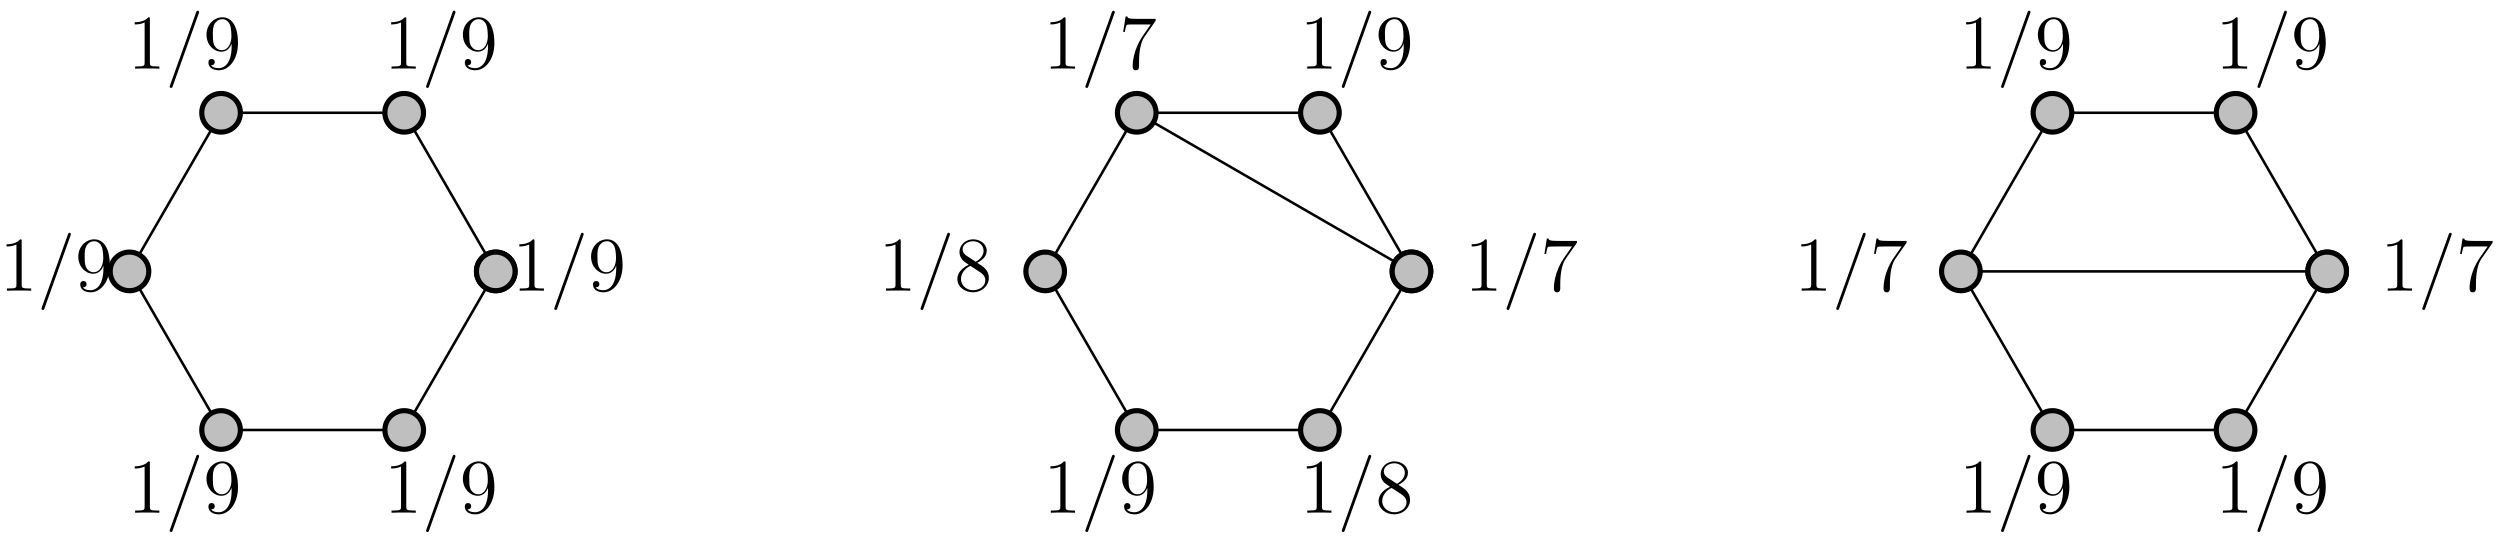
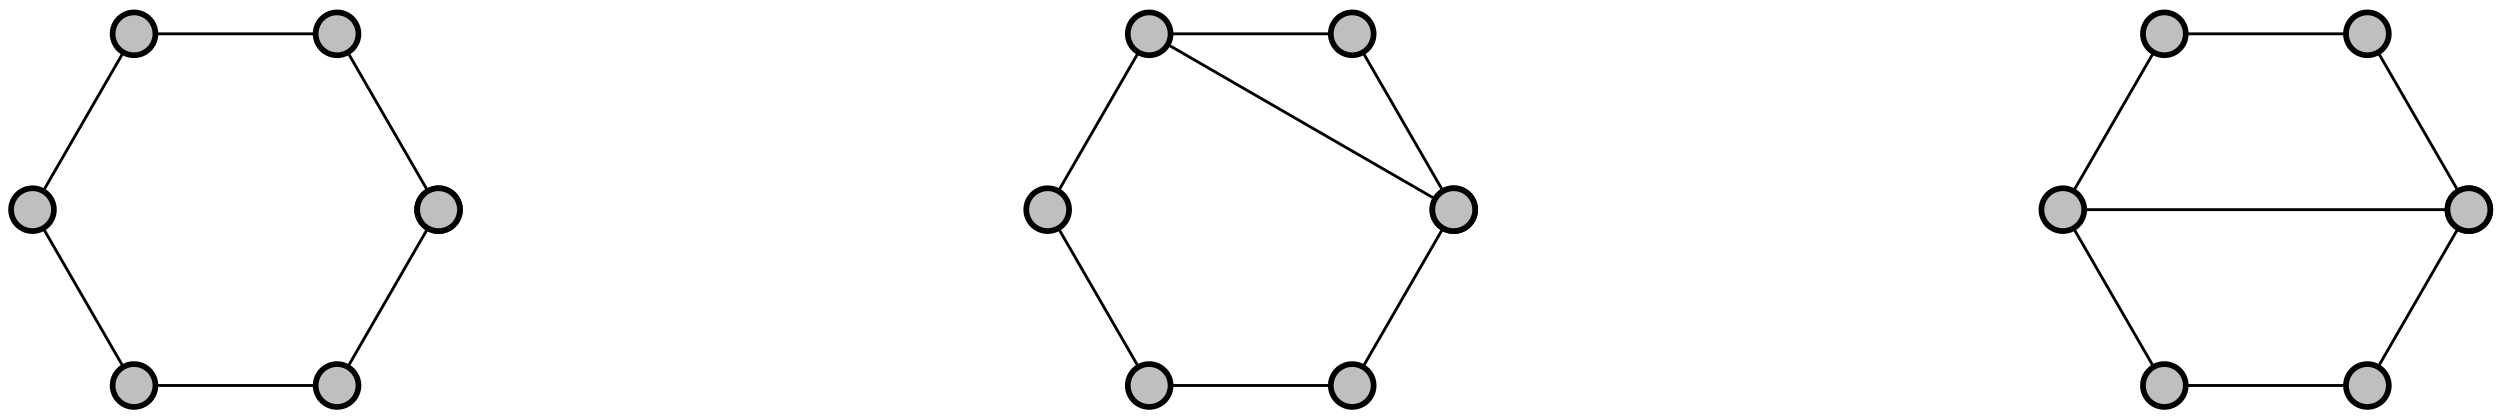
- <svg xmlns="http://www.w3.org/2000/svg" xmlns:xlink="http://www.w3.org/1999/xlink" width="386.96pt" height="83.071pt" viewBox="0 0 386.96 83.071" version="1.1">
+ <svg xmlns="http://www.w3.org/2000/svg" width="349.04" height="58.16" viewBox="0 0 349.04 58.16">
  <defs>
-     <g>
-       <symbol overflow="visible" id="glyph0-0">
-         <path style="stroke:none;" d="" />
-       </symbol>
-       <symbol overflow="visible" id="glyph0-1">
-         <path style="stroke:none;" d="M 4.906 0 L 4.906 -0.344 L 4.531 -0.344 C 3.484 -0.344 3.438 -0.484 3.438 -0.922 L 3.438 -7.656 C 3.438 -7.938 3.438 -7.953 3.203 -7.953 C 2.922 -7.625 2.312 -7.188 1.094 -7.188 L 1.094 -6.844 C 1.359 -6.844 1.953 -6.844 2.625 -7.141 L 2.625 -0.922 C 2.625 -0.484 2.578 -0.344 1.531 -0.344 L 1.156 -0.344 L 1.156 0 C 1.484 -0.031 2.641 -0.031 3.031 -0.031 C 3.438 -0.031 4.578 -0.031 4.906 0 Z M 4.906 0 " />
-       </symbol>
-       <symbol overflow="visible" id="glyph0-2">
-         <path style="stroke:none;" d="M 5.203 -8.734 C 5.203 -8.891 5.078 -8.969 4.984 -8.969 C 4.828 -8.969 4.797 -8.859 4.734 -8.703 L 0.703 2.562 C 0.641 2.719 0.641 2.766 0.641 2.766 C 0.641 2.891 0.734 2.984 0.875 2.984 C 1.031 2.984 1.062 2.875 1.109 2.734 L 5.141 -8.531 C 5.203 -8.688 5.203 -8.734 5.203 -8.734 Z M 5.203 -8.734 " />
-       </symbol>
-       <symbol overflow="visible" id="glyph0-3">
-         <path style="stroke:none;" d="M 5.359 -3.938 C 5.359 -7.141 4.016 -7.953 2.969 -7.953 C 1.656 -7.953 0.484 -6.844 0.484 -5.266 C 0.484 -3.688 1.609 -2.625 2.797 -2.625 C 3.688 -2.625 4.141 -3.266 4.375 -3.875 L 4.375 -3.484 C 4.375 -0.656 3.125 -0.078 2.406 -0.078 C 2.109 -0.078 1.484 -0.109 1.188 -0.531 L 1.25 -0.531 C 1.344 -0.5 1.766 -0.578 1.766 -1.016 C 1.766 -1.281 1.594 -1.5 1.281 -1.5 C 0.969 -1.5 0.781 -1.297 0.781 -0.984 C 0.781 -0.25 1.375 0.25 2.422 0.25 C 3.906 0.25 5.359 -1.344 5.359 -3.938 Z M 4.344 -5.016 C 4.344 -4 3.891 -2.859 2.844 -2.859 C 2.094 -2.859 1.766 -3.469 1.656 -3.688 C 1.469 -4.141 1.469 -4.719 1.469 -5.266 C 1.469 -5.922 1.469 -6.5 1.781 -7 C 2 -7.312 2.312 -7.656 2.969 -7.656 C 3.641 -7.656 4 -7.062 4.109 -6.797 C 4.344 -6.203 4.344 -5.188 4.344 -5.016 Z M 4.344 -5.016 " />
-       </symbol>
-       <symbol overflow="visible" id="glyph0-4">
-         <path style="stroke:none;" d="M 5.672 -7.422 L 5.672 -7.703 L 2.797 -7.703 C 1.344 -7.703 1.328 -7.859 1.281 -8.078 L 1.016 -8.078 L 0.641 -5.688 L 0.906 -5.688 C 0.938 -5.906 1.047 -6.641 1.203 -6.781 C 1.297 -6.844 2.203 -6.844 2.359 -6.844 L 4.906 -6.844 L 3.641 -5.031 C 3.312 -4.562 2.109 -2.609 2.109 -0.359 C 2.109 -0.234 2.109 0.25 2.594 0.25 C 3.094 0.25 3.094 -0.219 3.094 -0.375 L 3.094 -0.969 C 3.094 -2.75 3.375 -4.141 3.938 -4.938 Z M 5.672 -7.422 " />
-       </symbol>
-       <symbol overflow="visible" id="glyph0-5">
-         <path style="stroke:none;" d="M 5.359 -1.984 C 5.359 -3.203 4.5 -3.734 3.562 -4.312 C 4.156 -4.641 5.031 -5.188 5.031 -6.188 C 5.031 -7.234 4.031 -7.953 2.922 -7.953 C 1.75 -7.953 0.812 -7.078 0.812 -5.984 C 0.812 -5.578 0.938 -5.172 1.266 -4.766 C 1.406 -4.609 1.406 -4.609 2.25 -4.016 C 1.094 -3.484 0.484 -2.672 0.484 -1.812 C 0.484 -0.531 1.703 0.25 2.922 0.25 C 4.25 0.25 5.359 -0.734 5.359 -1.984 Z M 4.547 -6.188 C 4.547 -5.453 4.016 -4.859 3.328 -4.484 L 1.938 -5.391 C 1.781 -5.5 1.297 -5.812 1.297 -6.391 C 1.297 -7.172 2.109 -7.656 2.922 -7.656 C 3.781 -7.656 4.547 -7.047 4.547 -6.188 Z M 4.812 -1.609 C 4.812 -0.688 3.891 -0.078 2.922 -0.078 C 1.906 -0.078 1.047 -0.812 1.047 -1.812 C 1.047 -2.734 1.719 -3.484 2.5 -3.844 L 3.938 -2.906 C 4.25 -2.703 4.812 -2.328 4.812 -1.609 Z M 4.812 -1.609 " />
-       </symbol>
-     </g>
+     <clipPath id="clip-0">
+       <path clip-rule="nonzero" d="M 0 23 L 25 23 L 25 58.16 L 0 58.16 Z M 0 23 " />
+     </clipPath>
+     <clipPath id="clip-1">
+       <path clip-rule="nonzero" d="M 4 39 L 33 39 L 33 58.16 L 4 58.16 Z M 4 39 " />
+     </clipPath>
+     <clipPath id="clip-2">
+       <path clip-rule="nonzero" d="M 41 23 L 67 23 L 67 58.16 L 41 58.16 Z M 41 23 " />
+     </clipPath>
+     <clipPath id="clip-3">
+       <path clip-rule="nonzero" d="M 32 39 L 62 39 L 62 58.16 L 32 58.16 Z M 32 39 " />
+     </clipPath>
+     <clipPath id="clip-4">
+       <path clip-rule="nonzero" d="M 140 23 L 167 23 L 167 58.16 L 140 58.16 Z M 140 23 " />
+     </clipPath>
+     <clipPath id="clip-5">
+       <path clip-rule="nonzero" d="M 146 39 L 175 39 L 175 58.16 L 146 58.16 Z M 146 39 " />
+     </clipPath>
+     <clipPath id="clip-6">
+       <path clip-rule="nonzero" d="M 183 23 L 209 23 L 209 58.16 L 183 58.16 Z M 183 23 " />
+     </clipPath>
+     <clipPath id="clip-7">
+       <path clip-rule="nonzero" d="M 174 39 L 204 39 L 204 58.16 L 174 58.16 Z M 174 39 " />
+     </clipPath>
+     <clipPath id="clip-8">
+       <path clip-rule="nonzero" d="M 324 0 L 349.039 0 L 349.039 35 L 324 35 Z M 324 0 " />
+     </clipPath>
+     <clipPath id="clip-9">
+       <path clip-rule="nonzero" d="M 330 15 L 349.039 15 L 349.039 44 L 330 44 Z M 330 15 " />
+     </clipPath>
+     <clipPath id="clip-10">
+       <path clip-rule="nonzero" d="M 282 23 L 308 23 L 308 58.16 L 282 58.16 Z M 282 23 " />
+     </clipPath>
+     <clipPath id="clip-11">
+       <path clip-rule="nonzero" d="M 287 39 L 317 39 L 317 58.16 L 287 58.16 Z M 287 39 " />
+     </clipPath>
+     <clipPath id="clip-12">
+       <path clip-rule="nonzero" d="M 324 23 L 349.039 23 L 349.039 58.16 L 324 58.16 Z M 324 23 " />
+     </clipPath>
+     <clipPath id="clip-13">
+       <path clip-rule="nonzero" d="M 316 39 L 345 39 L 345 58.16 L 316 58.16 Z M 316 39 " />
+     </clipPath>
+     <clipPath id="clip-14">
+       <path clip-rule="nonzero" d="M 330 15 L 349.039 15 L 349.039 44 L 330 44 Z M 330 15 " />
+     </clipPath>
  </defs>
-   <g id="surface1">
-     <path style="fill:none;stroke-width:0.399;stroke-linecap:butt;stroke-linejoin:miter;stroke:rgb(0%,0%,0%);stroke-opacity:1;stroke-miterlimit:10;" d="M 28.347 -0.001 L 14.171 24.55 " transform="matrix(1,0,0,-1,48.391,42.00692)" />
-     <path style="fill-rule:nonzero;fill:rgb(75%,75%,75%);fill-opacity:1;stroke-width:0.797;stroke-linecap:butt;stroke-linejoin:miter;stroke:rgb(0%,0%,0%);stroke-opacity:1;stroke-miterlimit:10;" d="M 31.336 -0.001 C 31.336 1.651 29.996 2.987 28.347 2.987 C 26.695 2.987 25.359 1.651 25.359 -0.001 C 25.359 -1.649 26.695 -2.989 28.347 -2.989 C 29.996 -2.989 31.336 -1.649 31.336 -0.001 Z M 31.336 -0.001 " transform="matrix(1,0,0,-1,48.391,42.00692)" />
-     <path style="fill:none;stroke-width:0.399;stroke-linecap:butt;stroke-linejoin:miter;stroke:rgb(0%,0%,0%);stroke-opacity:1;stroke-miterlimit:10;" d="M 14.171 24.55 L -14.172 24.55 " transform="matrix(1,0,0,-1,48.391,42.00692)" />
-     <path style="fill-rule:nonzero;fill:rgb(75%,75%,75%);fill-opacity:1;stroke-width:0.797;stroke-linecap:butt;stroke-linejoin:miter;stroke:rgb(0%,0%,0%);stroke-opacity:1;stroke-miterlimit:10;" d="M 17.164 24.55 C 17.164 26.198 15.824 27.538 14.171 27.538 C 12.523 27.538 11.183 26.198 11.183 24.55 C 11.183 22.898 12.523 21.562 14.171 21.562 C 15.824 21.562 17.164 22.898 17.164 24.55 Z M 17.164 24.55 " transform="matrix(1,0,0,-1,48.391,42.00692)" />
-     <path style="fill:none;stroke-width:0.399;stroke-linecap:butt;stroke-linejoin:miter;stroke:rgb(0%,0%,0%);stroke-opacity:1;stroke-miterlimit:10;" d="M -14.172 24.55 L -28.348 -0.001 " transform="matrix(1,0,0,-1,48.391,42.00692)" />
-     <path style="fill-rule:nonzero;fill:rgb(75%,75%,75%);fill-opacity:1;stroke-width:0.797;stroke-linecap:butt;stroke-linejoin:miter;stroke:rgb(0%,0%,0%);stroke-opacity:1;stroke-miterlimit:10;" d="M -11.184 24.55 C -11.184 26.198 -12.524 27.538 -14.172 27.538 C -15.825 27.538 -17.161 26.198 -17.161 24.55 C -17.161 22.898 -15.825 21.562 -14.172 21.562 C -12.524 21.562 -11.184 22.898 -11.184 24.55 Z M -11.184 24.55 " transform="matrix(1,0,0,-1,48.391,42.00692)" />
-     <path style="fill:none;stroke-width:0.399;stroke-linecap:butt;stroke-linejoin:miter;stroke:rgb(0%,0%,0%);stroke-opacity:1;stroke-miterlimit:10;" d="M -28.348 -0.001 L -14.172 -24.548 " transform="matrix(1,0,0,-1,48.391,42.00692)" />
-     <path style="fill-rule:nonzero;fill:rgb(75%,75%,75%);fill-opacity:1;stroke-width:0.797;stroke-linecap:butt;stroke-linejoin:miter;stroke:rgb(0%,0%,0%);stroke-opacity:1;stroke-miterlimit:10;" d="M -25.36 -0.001 C -25.36 1.651 -26.696 2.987 -28.348 2.987 C -29.996 2.987 -31.336 1.651 -31.336 -0.001 C -31.336 -1.649 -29.996 -2.989 -28.348 -2.989 C -26.696 -2.989 -25.36 -1.649 -25.36 -0.001 Z M -25.36 -0.001 " transform="matrix(1,0,0,-1,48.391,42.00692)" />
-     <path style="fill:none;stroke-width:0.399;stroke-linecap:butt;stroke-linejoin:miter;stroke:rgb(0%,0%,0%);stroke-opacity:1;stroke-miterlimit:10;" d="M -14.172 -24.548 L 14.171 -24.548 " transform="matrix(1,0,0,-1,48.391,42.00692)" />
-     <path style="fill-rule:nonzero;fill:rgb(75%,75%,75%);fill-opacity:1;stroke-width:0.797;stroke-linecap:butt;stroke-linejoin:miter;stroke:rgb(0%,0%,0%);stroke-opacity:1;stroke-miterlimit:10;" d="M -11.184 -24.548 C -11.184 -22.899 -12.524 -21.559 -14.172 -21.559 C -15.825 -21.559 -17.161 -22.899 -17.161 -24.548 C -17.161 -26.2 -15.825 -27.536 -14.172 -27.536 C -12.524 -27.536 -11.184 -26.2 -11.184 -24.548 Z M -11.184 -24.548 " transform="matrix(1,0,0,-1,48.391,42.00692)" />
-     <path style="fill:none;stroke-width:0.399;stroke-linecap:butt;stroke-linejoin:miter;stroke:rgb(0%,0%,0%);stroke-opacity:1;stroke-miterlimit:10;" d="M 14.171 -24.548 L 28.347 -0.001 " transform="matrix(1,0,0,-1,48.391,42.00692)" />
-     <path style="fill-rule:nonzero;fill:rgb(75%,75%,75%);fill-opacity:1;stroke-width:0.797;stroke-linecap:butt;stroke-linejoin:miter;stroke:rgb(0%,0%,0%);stroke-opacity:1;stroke-miterlimit:10;" d="M 17.164 -24.548 C 17.164 -22.899 15.824 -21.559 14.171 -21.559 C 12.523 -21.559 11.183 -22.899 11.183 -24.548 C 11.183 -26.2 12.523 -27.536 14.171 -27.536 C 15.824 -27.536 17.164 -26.2 17.164 -24.548 Z M 17.164 -24.548 " transform="matrix(1,0,0,-1,48.391,42.00692)" />
-     <path style="fill-rule:nonzero;fill:rgb(75%,75%,75%);fill-opacity:1;stroke-width:0.797;stroke-linecap:butt;stroke-linejoin:miter;stroke:rgb(0%,0%,0%);stroke-opacity:1;stroke-miterlimit:10;" d="M 31.336 -0.001 C 31.336 1.651 29.996 2.987 28.347 2.987 C 26.695 2.987 25.359 1.651 25.359 -0.001 C 25.359 -1.649 26.695 -2.989 28.347 -2.989 C 29.996 -2.989 31.336 -1.649 31.336 -0.001 Z M 31.336 -0.001 " transform="matrix(1,0,0,-1,48.391,42.00692)" />
-     <g style="fill:rgb(0%,0%,0%);fill-opacity:1;">
-       <use xlink:href="#glyph0-1" x="79.289" y="44.996" />
-       <use xlink:href="#glyph0-2" x="85.147" y="44.996" />
-       <use xlink:href="#glyph0-3" x="91.005" y="44.996" />
-     </g>
-     <g style="fill:rgb(0%,0%,0%);fill-opacity:1;">
-       <use xlink:href="#glyph0-1" x="59.447" y="10.627" />
-       <use xlink:href="#glyph0-2" x="65.305" y="10.627" />
-       <use xlink:href="#glyph0-3" x="71.163" y="10.627" />
-     </g>
-     <g style="fill:rgb(0%,0%,0%);fill-opacity:1;">
-       <use xlink:href="#glyph0-1" x="19.761" y="10.627" />
-       <use xlink:href="#glyph0-2" x="25.619" y="10.627" />
-       <use xlink:href="#glyph0-3" x="31.477" y="10.627" />
-     </g>
-     <g style="fill:rgb(0%,0%,0%);fill-opacity:1;">
-       <use xlink:href="#glyph0-1" x="-0.081" y="44.996" />
-       <use xlink:href="#glyph0-2" x="5.777" y="44.996" />
-       <use xlink:href="#glyph0-3" x="11.635" y="44.996" />
-     </g>
-     <g style="fill:rgb(0%,0%,0%);fill-opacity:1;">
-       <use xlink:href="#glyph0-1" x="19.761" y="79.364" />
-       <use xlink:href="#glyph0-2" x="25.619" y="79.364" />
-       <use xlink:href="#glyph0-3" x="31.477" y="79.364" />
-     </g>
-     <g style="fill:rgb(0%,0%,0%);fill-opacity:1;">
-       <use xlink:href="#glyph0-1" x="59.447" y="79.364" />
-       <use xlink:href="#glyph0-2" x="65.305" y="79.364" />
-       <use xlink:href="#glyph0-3" x="71.163" y="79.364" />
-     </g>
-     <path style="fill:none;stroke-width:0.399;stroke-linecap:butt;stroke-linejoin:miter;stroke:rgb(0%,0%,0%);stroke-opacity:1;stroke-miterlimit:10;" d="M 170.082 -0.001 L 127.562 24.55 " transform="matrix(1,0,0,-1,48.391,42.00692)" />
-     <path style="fill:none;stroke-width:0.399;stroke-linecap:butt;stroke-linejoin:miter;stroke:rgb(0%,0%,0%);stroke-opacity:1;stroke-miterlimit:10;" d="M 170.082 -0.001 L 155.906 24.55 " transform="matrix(1,0,0,-1,48.391,42.00692)" />
-     <path style="fill-rule:nonzero;fill:rgb(75%,75%,75%);fill-opacity:1;stroke-width:0.797;stroke-linecap:butt;stroke-linejoin:miter;stroke:rgb(0%,0%,0%);stroke-opacity:1;stroke-miterlimit:10;" d="M 173.07 -0.001 C 173.07 1.651 171.73 2.987 170.082 2.987 C 168.429 2.987 167.093 1.651 167.093 -0.001 C 167.093 -1.649 168.429 -2.989 170.082 -2.989 C 171.73 -2.989 173.07 -1.649 173.07 -0.001 Z M 173.07 -0.001 " transform="matrix(1,0,0,-1,48.391,42.00692)" />
-     <path style="fill:none;stroke-width:0.399;stroke-linecap:butt;stroke-linejoin:miter;stroke:rgb(0%,0%,0%);stroke-opacity:1;stroke-miterlimit:10;" d="M 155.906 24.55 L 127.562 24.55 " transform="matrix(1,0,0,-1,48.391,42.00692)" />
-     <path style="fill-rule:nonzero;fill:rgb(75%,75%,75%);fill-opacity:1;stroke-width:0.797;stroke-linecap:butt;stroke-linejoin:miter;stroke:rgb(0%,0%,0%);stroke-opacity:1;stroke-miterlimit:10;" d="M 158.898 24.55 C 158.898 26.198 157.558 27.538 155.906 27.538 C 154.257 27.538 152.918 26.198 152.918 24.55 C 152.918 22.898 154.257 21.562 155.906 21.562 C 157.558 21.562 158.898 22.898 158.898 24.55 Z M 158.898 24.55 " transform="matrix(1,0,0,-1,48.391,42.00692)" />
-     <path style="fill:none;stroke-width:0.399;stroke-linecap:butt;stroke-linejoin:miter;stroke:rgb(0%,0%,0%);stroke-opacity:1;stroke-miterlimit:10;" d="M 127.562 24.55 L 113.386 -0.001 " transform="matrix(1,0,0,-1,48.391,42.00692)" />
-     <path style="fill-rule:nonzero;fill:rgb(75%,75%,75%);fill-opacity:1;stroke-width:0.797;stroke-linecap:butt;stroke-linejoin:miter;stroke:rgb(0%,0%,0%);stroke-opacity:1;stroke-miterlimit:10;" d="M 130.55 24.55 C 130.55 26.198 129.211 27.538 127.562 27.538 C 125.91 27.538 124.57 26.198 124.57 24.55 C 124.57 22.898 125.91 21.562 127.562 21.562 C 129.211 21.562 130.55 22.898 130.55 24.55 Z M 130.55 24.55 " transform="matrix(1,0,0,-1,48.391,42.00692)" />
-     <path style="fill:none;stroke-width:0.399;stroke-linecap:butt;stroke-linejoin:miter;stroke:rgb(0%,0%,0%);stroke-opacity:1;stroke-miterlimit:10;" d="M 113.386 -0.001 L 127.562 -24.548 " transform="matrix(1,0,0,-1,48.391,42.00692)" />
-     <path style="fill-rule:nonzero;fill:rgb(75%,75%,75%);fill-opacity:1;stroke-width:0.797;stroke-linecap:butt;stroke-linejoin:miter;stroke:rgb(0%,0%,0%);stroke-opacity:1;stroke-miterlimit:10;" d="M 116.375 -0.001 C 116.375 1.651 115.039 2.987 113.386 2.987 C 111.738 2.987 110.398 1.651 110.398 -0.001 C 110.398 -1.649 111.738 -2.989 113.386 -2.989 C 115.039 -2.989 116.375 -1.649 116.375 -0.001 Z M 116.375 -0.001 " transform="matrix(1,0,0,-1,48.391,42.00692)" />
-     <path style="fill:none;stroke-width:0.399;stroke-linecap:butt;stroke-linejoin:miter;stroke:rgb(0%,0%,0%);stroke-opacity:1;stroke-miterlimit:10;" d="M 127.562 -24.548 L 155.906 -24.548 " transform="matrix(1,0,0,-1,48.391,42.00692)" />
-     <path style="fill-rule:nonzero;fill:rgb(75%,75%,75%);fill-opacity:1;stroke-width:0.797;stroke-linecap:butt;stroke-linejoin:miter;stroke:rgb(0%,0%,0%);stroke-opacity:1;stroke-miterlimit:10;" d="M 130.55 -24.548 C 130.55 -22.899 129.211 -21.559 127.562 -21.559 C 125.91 -21.559 124.57 -22.899 124.57 -24.548 C 124.57 -26.2 125.91 -27.536 127.562 -27.536 C 129.211 -27.536 130.55 -26.2 130.55 -24.548 Z M 130.55 -24.548 " transform="matrix(1,0,0,-1,48.391,42.00692)" />
-     <path style="fill:none;stroke-width:0.399;stroke-linecap:butt;stroke-linejoin:miter;stroke:rgb(0%,0%,0%);stroke-opacity:1;stroke-miterlimit:10;" d="M 155.906 -24.548 L 170.082 -0.001 " transform="matrix(1,0,0,-1,48.391,42.00692)" />
-     <path style="fill-rule:nonzero;fill:rgb(75%,75%,75%);fill-opacity:1;stroke-width:0.797;stroke-linecap:butt;stroke-linejoin:miter;stroke:rgb(0%,0%,0%);stroke-opacity:1;stroke-miterlimit:10;" d="M 158.898 -24.548 C 158.898 -22.899 157.558 -21.559 155.906 -21.559 C 154.257 -21.559 152.918 -22.899 152.918 -24.548 C 152.918 -26.2 154.257 -27.536 155.906 -27.536 C 157.558 -27.536 158.898 -26.2 158.898 -24.548 Z M 158.898 -24.548 " transform="matrix(1,0,0,-1,48.391,42.00692)" />
-     <path style="fill-rule:nonzero;fill:rgb(75%,75%,75%);fill-opacity:1;stroke-width:0.797;stroke-linecap:butt;stroke-linejoin:miter;stroke:rgb(0%,0%,0%);stroke-opacity:1;stroke-miterlimit:10;" d="M 173.07 -0.001 C 173.07 1.651 171.73 2.987 170.082 2.987 C 168.429 2.987 167.093 1.651 167.093 -0.001 C 167.093 -1.649 168.429 -2.989 170.082 -2.989 C 171.73 -2.989 173.07 -1.649 173.07 -0.001 Z M 173.07 -0.001 " transform="matrix(1,0,0,-1,48.391,42.00692)" />
-     <g style="fill:rgb(0%,0%,0%);fill-opacity:1;">
-       <use xlink:href="#glyph0-1" x="226.693" y="44.996" />
-       <use xlink:href="#glyph0-2" x="232.551" y="44.996" />
-       <use xlink:href="#glyph0-4" x="238.409" y="44.996" />
-     </g>
-     <g style="fill:rgb(0%,0%,0%);fill-opacity:1;">
-       <use xlink:href="#glyph0-1" x="201.181" y="10.627" />
-       <use xlink:href="#glyph0-2" x="207.039" y="10.627" />
-       <use xlink:href="#glyph0-3" x="212.897" y="10.627" />
-     </g>
-     <g style="fill:rgb(0%,0%,0%);fill-opacity:1;">
-       <use xlink:href="#glyph0-1" x="161.495" y="10.627" />
-       <use xlink:href="#glyph0-2" x="167.353" y="10.627" />
-       <use xlink:href="#glyph0-4" x="173.211" y="10.627" />
-     </g>
-     <g style="fill:rgb(0%,0%,0%);fill-opacity:1;">
-       <use xlink:href="#glyph0-1" x="135.983" y="44.996" />
-       <use xlink:href="#glyph0-2" x="141.841" y="44.996" />
-       <use xlink:href="#glyph0-5" x="147.699" y="44.996" />
-     </g>
-     <g style="fill:rgb(0%,0%,0%);fill-opacity:1;">
-       <use xlink:href="#glyph0-1" x="161.495" y="79.364" />
-       <use xlink:href="#glyph0-2" x="167.353" y="79.364" />
-       <use xlink:href="#glyph0-3" x="173.211" y="79.364" />
-     </g>
-     <g style="fill:rgb(0%,0%,0%);fill-opacity:1;">
-       <use xlink:href="#glyph0-1" x="201.181" y="79.364" />
-       <use xlink:href="#glyph0-2" x="207.039" y="79.364" />
-       <use xlink:href="#glyph0-5" x="212.897" y="79.364" />
-     </g>
-     <path style="fill:none;stroke-width:0.399;stroke-linecap:butt;stroke-linejoin:miter;stroke:rgb(0%,0%,0%);stroke-opacity:1;stroke-miterlimit:10;" d="M 311.816 -0.001 L 255.121 -0.001 " transform="matrix(1,0,0,-1,48.391,42.00692)" />
-     <path style="fill:none;stroke-width:0.399;stroke-linecap:butt;stroke-linejoin:miter;stroke:rgb(0%,0%,0%);stroke-opacity:1;stroke-miterlimit:10;" d="M 311.816 -0.001 L 297.64 24.55 " transform="matrix(1,0,0,-1,48.391,42.00692)" />
-     <path style="fill-rule:nonzero;fill:rgb(75%,75%,75%);fill-opacity:1;stroke-width:0.797;stroke-linecap:butt;stroke-linejoin:miter;stroke:rgb(0%,0%,0%);stroke-opacity:1;stroke-miterlimit:10;" d="M 314.804 -0.001 C 314.804 1.651 313.464 2.987 311.816 2.987 C 310.164 2.987 308.828 1.651 308.828 -0.001 C 308.828 -1.649 310.164 -2.989 311.816 -2.989 C 313.464 -2.989 314.804 -1.649 314.804 -0.001 Z M 314.804 -0.001 " transform="matrix(1,0,0,-1,48.391,42.00692)" />
-     <path style="fill:none;stroke-width:0.399;stroke-linecap:butt;stroke-linejoin:miter;stroke:rgb(0%,0%,0%);stroke-opacity:1;stroke-miterlimit:10;" d="M 297.64 24.55 L 269.296 24.55 " transform="matrix(1,0,0,-1,48.391,42.00692)" />
-     <path style="fill-rule:nonzero;fill:rgb(75%,75%,75%);fill-opacity:1;stroke-width:0.797;stroke-linecap:butt;stroke-linejoin:miter;stroke:rgb(0%,0%,0%);stroke-opacity:1;stroke-miterlimit:10;" d="M 300.629 24.55 C 300.629 26.198 299.293 27.538 297.64 27.538 C 295.992 27.538 294.652 26.198 294.652 24.55 C 294.652 22.898 295.992 21.562 297.64 21.562 C 299.293 21.562 300.629 22.898 300.629 24.55 Z M 300.629 24.55 " transform="matrix(1,0,0,-1,48.391,42.00692)" />
-     <path style="fill:none;stroke-width:0.399;stroke-linecap:butt;stroke-linejoin:miter;stroke:rgb(0%,0%,0%);stroke-opacity:1;stroke-miterlimit:10;" d="M 269.296 24.55 L 255.121 -0.001 " transform="matrix(1,0,0,-1,48.391,42.00692)" />
-     <path style="fill-rule:nonzero;fill:rgb(75%,75%,75%);fill-opacity:1;stroke-width:0.797;stroke-linecap:butt;stroke-linejoin:miter;stroke:rgb(0%,0%,0%);stroke-opacity:1;stroke-miterlimit:10;" d="M 272.285 24.55 C 272.285 26.198 270.945 27.538 269.296 27.538 C 267.644 27.538 266.304 26.198 266.304 24.55 C 266.304 22.898 267.644 21.562 269.296 21.562 C 270.945 21.562 272.285 22.898 272.285 24.55 Z M 272.285 24.55 " transform="matrix(1,0,0,-1,48.391,42.00692)" />
-     <path style="fill:none;stroke-width:0.399;stroke-linecap:butt;stroke-linejoin:miter;stroke:rgb(0%,0%,0%);stroke-opacity:1;stroke-miterlimit:10;" d="M 255.121 -0.001 L 269.296 -24.548 " transform="matrix(1,0,0,-1,48.391,42.00692)" />
-     <path style="fill-rule:nonzero;fill:rgb(75%,75%,75%);fill-opacity:1;stroke-width:0.797;stroke-linecap:butt;stroke-linejoin:miter;stroke:rgb(0%,0%,0%);stroke-opacity:1;stroke-miterlimit:10;" d="M 258.109 -0.001 C 258.109 1.651 256.773 2.987 255.121 2.987 C 253.472 2.987 252.132 1.651 252.132 -0.001 C 252.132 -1.649 253.472 -2.989 255.121 -2.989 C 256.773 -2.989 258.109 -1.649 258.109 -0.001 Z M 258.109 -0.001 " transform="matrix(1,0,0,-1,48.391,42.00692)" />
-     <path style="fill:none;stroke-width:0.399;stroke-linecap:butt;stroke-linejoin:miter;stroke:rgb(0%,0%,0%);stroke-opacity:1;stroke-miterlimit:10;" d="M 269.296 -24.548 L 297.64 -24.548 " transform="matrix(1,0,0,-1,48.391,42.00692)" />
-     <path style="fill-rule:nonzero;fill:rgb(75%,75%,75%);fill-opacity:1;stroke-width:0.797;stroke-linecap:butt;stroke-linejoin:miter;stroke:rgb(0%,0%,0%);stroke-opacity:1;stroke-miterlimit:10;" d="M 272.285 -24.548 C 272.285 -22.899 270.945 -21.559 269.296 -21.559 C 267.644 -21.559 266.304 -22.899 266.304 -24.548 C 266.304 -26.2 267.644 -27.536 269.296 -27.536 C 270.945 -27.536 272.285 -26.2 272.285 -24.548 Z M 272.285 -24.548 " transform="matrix(1,0,0,-1,48.391,42.00692)" />
-     <path style="fill:none;stroke-width:0.399;stroke-linecap:butt;stroke-linejoin:miter;stroke:rgb(0%,0%,0%);stroke-opacity:1;stroke-miterlimit:10;" d="M 297.64 -24.548 L 311.816 -0.001 " transform="matrix(1,0,0,-1,48.391,42.00692)" />
-     <path style="fill-rule:nonzero;fill:rgb(75%,75%,75%);fill-opacity:1;stroke-width:0.797;stroke-linecap:butt;stroke-linejoin:miter;stroke:rgb(0%,0%,0%);stroke-opacity:1;stroke-miterlimit:10;" d="M 300.629 -24.548 C 300.629 -22.899 299.293 -21.559 297.64 -21.559 C 295.992 -21.559 294.652 -22.899 294.652 -24.548 C 294.652 -26.2 295.992 -27.536 297.64 -27.536 C 299.293 -27.536 300.629 -26.2 300.629 -24.548 Z M 300.629 -24.548 " transform="matrix(1,0,0,-1,48.391,42.00692)" />
-     <path style="fill-rule:nonzero;fill:rgb(75%,75%,75%);fill-opacity:1;stroke-width:0.797;stroke-linecap:butt;stroke-linejoin:miter;stroke:rgb(0%,0%,0%);stroke-opacity:1;stroke-miterlimit:10;" d="M 314.804 -0.001 C 314.804 1.651 313.464 2.987 311.816 2.987 C 310.164 2.987 308.828 1.651 308.828 -0.001 C 308.828 -1.649 310.164 -2.989 311.816 -2.989 C 313.464 -2.989 314.804 -1.649 314.804 -0.001 Z M 314.804 -0.001 " transform="matrix(1,0,0,-1,48.391,42.00692)" />
-     <g style="fill:rgb(0%,0%,0%);fill-opacity:1;">
-       <use xlink:href="#glyph0-1" x="368.427" y="44.996" />
-       <use xlink:href="#glyph0-2" x="374.285" y="44.996" />
-       <use xlink:href="#glyph0-4" x="380.143" y="44.996" />
-     </g>
-     <g style="fill:rgb(0%,0%,0%);fill-opacity:1;">
-       <use xlink:href="#glyph0-1" x="342.915" y="10.627" />
-       <use xlink:href="#glyph0-2" x="348.773" y="10.627" />
-       <use xlink:href="#glyph0-3" x="354.631" y="10.627" />
-     </g>
-     <g style="fill:rgb(0%,0%,0%);fill-opacity:1;">
-       <use xlink:href="#glyph0-1" x="303.229" y="10.627" />
-       <use xlink:href="#glyph0-2" x="309.087" y="10.627" />
-       <use xlink:href="#glyph0-3" x="314.945" y="10.627" />
-     </g>
-     <g style="fill:rgb(0%,0%,0%);fill-opacity:1;">
-       <use xlink:href="#glyph0-1" x="277.717" y="44.996" />
-       <use xlink:href="#glyph0-2" x="283.575" y="44.996" />
-       <use xlink:href="#glyph0-4" x="289.433" y="44.996" />
-     </g>
-     <g style="fill:rgb(0%,0%,0%);fill-opacity:1;">
-       <use xlink:href="#glyph0-1" x="303.229" y="79.364" />
-       <use xlink:href="#glyph0-2" x="309.087" y="79.364" />
-       <use xlink:href="#glyph0-3" x="314.945" y="79.364" />
-     </g>
-     <g style="fill:rgb(0%,0%,0%);fill-opacity:1;">
-       <use xlink:href="#glyph0-1" x="342.915" y="79.364" />
-       <use xlink:href="#glyph0-2" x="348.773" y="79.364" />
-       <use xlink:href="#glyph0-3" x="354.631" y="79.364" />
-     </g>
+   <path fill="none" stroke-width="0.399" stroke-linecap="butt" stroke-linejoin="miter" stroke="rgb(0%, 0%, 0%)" stroke-opacity="1" stroke-miterlimit="10" d="M 28.346 -0 L 14.175 24.55 " transform="matrix(1, 0, 0, -1, 32.884, 29.273)" />
+   <path fill-rule="nonzero" fill="rgb(75%, 75%, 75%)" fill-opacity="1" stroke-width="0.797" stroke-linecap="butt" stroke-linejoin="miter" stroke="rgb(0%, 0%, 0%)" stroke-opacity="1" stroke-miterlimit="10" d="M 31.335 -0 C 31.335 1.652 29.999 2.988 28.346 2.988 C 26.698 2.988 25.358 1.652 25.358 -0 C 25.358 -1.649 26.698 -2.989 28.346 -2.989 C 29.999 -2.989 31.335 -1.649 31.335 -0 Z M 31.335 -0 " transform="matrix(1, 0, 0, -1, 32.884, 29.273)" />
+   <path fill="none" stroke-width="0.399" stroke-linecap="butt" stroke-linejoin="miter" stroke="rgb(0%, 0%, 0%)" stroke-opacity="1" stroke-miterlimit="10" d="M 14.175 24.55 L -14.173 24.55 " transform="matrix(1, 0, 0, -1, 32.884, 29.273)" />
+   <path fill-rule="nonzero" fill="rgb(75%, 75%, 75%)" fill-opacity="1" stroke-width="0.797" stroke-linecap="butt" stroke-linejoin="miter" stroke="rgb(0%, 0%, 0%)" stroke-opacity="1" stroke-miterlimit="10" d="M 17.163 24.55 C 17.163 26.199 15.823 27.539 14.175 27.539 C 12.522 27.539 11.186 26.199 11.186 24.55 C 11.186 22.898 12.522 21.562 14.175 21.562 C 15.823 21.562 17.163 22.898 17.163 24.55 Z M 17.163 24.55 " transform="matrix(1, 0, 0, -1, 32.884, 29.273)" />
+   <path fill="none" stroke-width="0.399" stroke-linecap="butt" stroke-linejoin="miter" stroke="rgb(0%, 0%, 0%)" stroke-opacity="1" stroke-miterlimit="10" d="M -14.173 24.55 L -28.345 -0 " transform="matrix(1, 0, 0, -1, 32.884, 29.273)" />
+   <path fill-rule="nonzero" fill="rgb(75%, 75%, 75%)" fill-opacity="1" stroke-width="0.797" stroke-linecap="butt" stroke-linejoin="miter" stroke="rgb(0%, 0%, 0%)" stroke-opacity="1" stroke-miterlimit="10" d="M -11.185 24.55 C -11.185 26.199 -12.525 27.539 -14.173 27.539 C -15.825 27.539 -17.161 26.199 -17.161 24.55 C -17.161 22.898 -15.825 21.562 -14.173 21.562 C -12.525 21.562 -11.185 22.898 -11.185 24.55 Z M -11.185 24.55 " transform="matrix(1, 0, 0, -1, 32.884, 29.273)" />
+   <g clip-path="url(#clip-0)">
+     <path fill="none" stroke-width="0.399" stroke-linecap="butt" stroke-linejoin="miter" stroke="rgb(0%, 0%, 0%)" stroke-opacity="1" stroke-miterlimit="10" d="M -28.345 -0 L -14.173 -24.547 " transform="matrix(1, 0, 0, -1, 32.884, 29.273)" />
+   </g>
+   <path fill-rule="nonzero" fill="rgb(75%, 75%, 75%)" fill-opacity="1" stroke-width="0.797" stroke-linecap="butt" stroke-linejoin="miter" stroke="rgb(0%, 0%, 0%)" stroke-opacity="1" stroke-miterlimit="10" d="M -25.357 -0 C -25.357 1.652 -26.697 2.988 -28.345 2.988 C -29.997 2.988 -31.337 1.652 -31.337 -0 C -31.337 -1.649 -29.997 -2.989 -28.345 -2.989 C -26.697 -2.989 -25.357 -1.649 -25.357 -0 Z M -25.357 -0 " transform="matrix(1, 0, 0, -1, 32.884, 29.273)" />
+   <path fill="none" stroke-width="0.399" stroke-linecap="butt" stroke-linejoin="miter" stroke="rgb(0%, 0%, 0%)" stroke-opacity="1" stroke-miterlimit="10" d="M -14.173 -24.547 L 14.175 -24.547 " transform="matrix(1, 0, 0, -1, 32.884, 29.273)" />
+   <path fill-rule="nonzero" fill="rgb(75%, 75%, 75%)" fill-opacity="1" d="M 21.699 53.82 C 21.699 52.172 20.359 50.832 18.711 50.832 C 17.059 50.832 15.723 52.172 15.723 53.82 C 15.723 55.473 17.059 56.812 18.711 56.812 C 20.359 56.812 21.699 55.473 21.699 53.82 Z M 21.699 53.82 " />
+   <g clip-path="url(#clip-1)">
+     <path fill="none" stroke-width="0.797" stroke-linecap="butt" stroke-linejoin="miter" stroke="rgb(0%, 0%, 0%)" stroke-opacity="1" stroke-miterlimit="10" d="M -11.185 -24.547 C -11.185 -22.899 -12.525 -21.559 -14.173 -21.559 C -15.825 -21.559 -17.161 -22.899 -17.161 -24.547 C -17.161 -26.2 -15.825 -27.54 -14.173 -27.54 C -12.525 -27.54 -11.185 -26.2 -11.185 -24.547 Z M -11.185 -24.547 " transform="matrix(1, 0, 0, -1, 32.884, 29.273)" />
+   </g>
+   <g clip-path="url(#clip-2)">
+     <path fill="none" stroke-width="0.399" stroke-linecap="butt" stroke-linejoin="miter" stroke="rgb(0%, 0%, 0%)" stroke-opacity="1" stroke-miterlimit="10" d="M 14.175 -24.547 L 28.346 -0 " transform="matrix(1, 0, 0, -1, 32.884, 29.273)" />
+   </g>
+   <path fill-rule="nonzero" fill="rgb(75%, 75%, 75%)" fill-opacity="1" d="M 50.047 53.82 C 50.047 52.172 48.707 50.832 47.059 50.832 C 45.406 50.832 44.07 52.172 44.07 53.82 C 44.07 55.473 45.406 56.812 47.059 56.812 C 48.707 56.812 50.047 55.473 50.047 53.82 Z M 50.047 53.82 " />
+   <g clip-path="url(#clip-3)">
+     <path fill="none" stroke-width="0.797" stroke-linecap="butt" stroke-linejoin="miter" stroke="rgb(0%, 0%, 0%)" stroke-opacity="1" stroke-miterlimit="10" d="M 17.163 -24.547 C 17.163 -22.899 15.823 -21.559 14.175 -21.559 C 12.522 -21.559 11.186 -22.899 11.186 -24.547 C 11.186 -26.2 12.522 -27.54 14.175 -27.54 C 15.823 -27.54 17.163 -26.2 17.163 -24.547 Z M 17.163 -24.547 " transform="matrix(1, 0, 0, -1, 32.884, 29.273)" />
+   </g>
+   <path fill-rule="nonzero" fill="rgb(75%, 75%, 75%)" fill-opacity="1" stroke-width="0.797" stroke-linecap="butt" stroke-linejoin="miter" stroke="rgb(0%, 0%, 0%)" stroke-opacity="1" stroke-miterlimit="10" d="M 31.335 -0 C 31.335 1.652 29.999 2.988 28.346 2.988 C 26.698 2.988 25.358 1.652 25.358 -0 C 25.358 -1.649 26.698 -2.989 28.346 -2.989 C 29.999 -2.989 31.335 -1.649 31.335 -0 Z M 31.335 -0 " transform="matrix(1, 0, 0, -1, 32.884, 29.273)" />
+   <path fill="none" stroke-width="0.399" stroke-linecap="butt" stroke-linejoin="miter" stroke="rgb(0%, 0%, 0%)" stroke-opacity="1" stroke-miterlimit="10" d="M 170.081 -0 L 127.561 24.55 " transform="matrix(1, 0, 0, -1, 32.884, 29.273)" />
+   <path fill="none" stroke-width="0.399" stroke-linecap="butt" stroke-linejoin="miter" stroke="rgb(0%, 0%, 0%)" stroke-opacity="1" stroke-miterlimit="10" d="M 170.081 -0 L 155.909 24.55 " transform="matrix(1, 0, 0, -1, 32.884, 29.273)" />
+   <path fill-rule="nonzero" fill="rgb(75%, 75%, 75%)" fill-opacity="1" stroke-width="0.797" stroke-linecap="butt" stroke-linejoin="miter" stroke="rgb(0%, 0%, 0%)" stroke-opacity="1" stroke-miterlimit="10" d="M 173.069 -0 C 173.069 1.652 171.733 2.988 170.081 2.988 C 168.429 2.988 167.093 1.652 167.093 -0 C 167.093 -1.649 168.429 -2.989 170.081 -2.989 C 171.733 -2.989 173.069 -1.649 173.069 -0 Z M 173.069 -0 " transform="matrix(1, 0, 0, -1, 32.884, 29.273)" />
+   <path fill="none" stroke-width="0.399" stroke-linecap="butt" stroke-linejoin="miter" stroke="rgb(0%, 0%, 0%)" stroke-opacity="1" stroke-miterlimit="10" d="M 155.909 24.55 L 127.561 24.55 " transform="matrix(1, 0, 0, -1, 32.884, 29.273)" />
+   <path fill-rule="nonzero" fill="rgb(75%, 75%, 75%)" fill-opacity="1" stroke-width="0.797" stroke-linecap="butt" stroke-linejoin="miter" stroke="rgb(0%, 0%, 0%)" stroke-opacity="1" stroke-miterlimit="10" d="M 158.897 24.55 C 158.897 26.199 157.557 27.539 155.909 27.539 C 154.257 27.539 152.917 26.199 152.917 24.55 C 152.917 22.898 154.257 21.562 155.909 21.562 C 157.557 21.562 158.897 22.898 158.897 24.55 Z M 158.897 24.55 " transform="matrix(1, 0, 0, -1, 32.884, 29.273)" />
+   <path fill="none" stroke-width="0.399" stroke-linecap="butt" stroke-linejoin="miter" stroke="rgb(0%, 0%, 0%)" stroke-opacity="1" stroke-miterlimit="10" d="M 127.561 24.55 L 113.386 -0 " transform="matrix(1, 0, 0, -1, 32.884, 29.273)" />
+   <path fill-rule="nonzero" fill="rgb(75%, 75%, 75%)" fill-opacity="1" stroke-width="0.797" stroke-linecap="butt" stroke-linejoin="miter" stroke="rgb(0%, 0%, 0%)" stroke-opacity="1" stroke-miterlimit="10" d="M 130.55 24.55 C 130.55 26.199 129.21 27.539 127.561 27.539 C 125.909 27.539 124.573 26.199 124.573 24.55 C 124.573 22.898 125.909 21.562 127.561 21.562 C 129.21 21.562 130.55 22.898 130.55 24.55 Z M 130.55 24.55 " transform="matrix(1, 0, 0, -1, 32.884, 29.273)" />
+   <g clip-path="url(#clip-4)">
+     <path fill="none" stroke-width="0.399" stroke-linecap="butt" stroke-linejoin="miter" stroke="rgb(0%, 0%, 0%)" stroke-opacity="1" stroke-miterlimit="10" d="M 113.386 -0 L 127.561 -24.547 " transform="matrix(1, 0, 0, -1, 32.884, 29.273)" />
+   </g>
+   <path fill-rule="nonzero" fill="rgb(75%, 75%, 75%)" fill-opacity="1" stroke-width="0.797" stroke-linecap="butt" stroke-linejoin="miter" stroke="rgb(0%, 0%, 0%)" stroke-opacity="1" stroke-miterlimit="10" d="M 116.378 -0 C 116.378 1.652 115.038 2.988 113.386 2.988 C 111.737 2.988 110.397 1.652 110.397 -0 C 110.397 -1.649 111.737 -2.989 113.386 -2.989 C 115.038 -2.989 116.378 -1.649 116.378 -0 Z M 116.378 -0 " transform="matrix(1, 0, 0, -1, 32.884, 29.273)" />
+   <path fill="none" stroke-width="0.399" stroke-linecap="butt" stroke-linejoin="miter" stroke="rgb(0%, 0%, 0%)" stroke-opacity="1" stroke-miterlimit="10" d="M 127.561 -24.547 L 155.909 -24.547 " transform="matrix(1, 0, 0, -1, 32.884, 29.273)" />
+   <path fill-rule="nonzero" fill="rgb(75%, 75%, 75%)" fill-opacity="1" d="M 163.434 53.82 C 163.434 52.172 162.094 50.832 160.445 50.832 C 158.793 50.832 157.457 52.172 157.457 53.82 C 157.457 55.473 158.793 56.812 160.445 56.812 C 162.094 56.812 163.434 55.473 163.434 53.82 Z M 163.434 53.82 " />
+   <g clip-path="url(#clip-5)">
+     <path fill="none" stroke-width="0.797" stroke-linecap="butt" stroke-linejoin="miter" stroke="rgb(0%, 0%, 0%)" stroke-opacity="1" stroke-miterlimit="10" d="M 130.55 -24.547 C 130.55 -22.899 129.21 -21.559 127.561 -21.559 C 125.909 -21.559 124.573 -22.899 124.573 -24.547 C 124.573 -26.2 125.909 -27.54 127.561 -27.54 C 129.21 -27.54 130.55 -26.2 130.55 -24.547 Z M 130.55 -24.547 " transform="matrix(1, 0, 0, -1, 32.884, 29.273)" />
+   </g>
+   <g clip-path="url(#clip-6)">
+     <path fill="none" stroke-width="0.399" stroke-linecap="butt" stroke-linejoin="miter" stroke="rgb(0%, 0%, 0%)" stroke-opacity="1" stroke-miterlimit="10" d="M 155.909 -24.547 L 170.081 -0 " transform="matrix(1, 0, 0, -1, 32.884, 29.273)" />
+   </g>
+   <path fill-rule="nonzero" fill="rgb(75%, 75%, 75%)" fill-opacity="1" d="M 191.781 53.82 C 191.781 52.172 190.441 50.832 188.793 50.832 C 187.141 50.832 185.801 52.172 185.801 53.82 C 185.801 55.473 187.141 56.812 188.793 56.812 C 190.441 56.812 191.781 55.473 191.781 53.82 Z M 191.781 53.82 " />
+   <g clip-path="url(#clip-7)">
+     <path fill="none" stroke-width="0.797" stroke-linecap="butt" stroke-linejoin="miter" stroke="rgb(0%, 0%, 0%)" stroke-opacity="1" stroke-miterlimit="10" d="M 158.897 -24.547 C 158.897 -22.899 157.557 -21.559 155.909 -21.559 C 154.257 -21.559 152.917 -22.899 152.917 -24.547 C 152.917 -26.2 154.257 -27.54 155.909 -27.54 C 157.557 -27.54 158.897 -26.2 158.897 -24.547 Z M 158.897 -24.547 " transform="matrix(1, 0, 0, -1, 32.884, 29.273)" />
+   </g>
+   <path fill-rule="nonzero" fill="rgb(75%, 75%, 75%)" fill-opacity="1" stroke-width="0.797" stroke-linecap="butt" stroke-linejoin="miter" stroke="rgb(0%, 0%, 0%)" stroke-opacity="1" stroke-miterlimit="10" d="M 173.069 -0 C 173.069 1.652 171.733 2.988 170.081 2.988 C 168.429 2.988 167.093 1.652 167.093 -0 C 167.093 -1.649 168.429 -2.989 170.081 -2.989 C 171.733 -2.989 173.069 -1.649 173.069 -0 Z M 173.069 -0 " transform="matrix(1, 0, 0, -1, 32.884, 29.273)" />
+   <path fill="none" stroke-width="0.399" stroke-linecap="butt" stroke-linejoin="miter" stroke="rgb(0%, 0%, 0%)" stroke-opacity="1" stroke-miterlimit="10" d="M 311.815 -0 L 255.12 -0 " transform="matrix(1, 0, 0, -1, 32.884, 29.273)" />
+   <g clip-path="url(#clip-8)">
+     <path fill="none" stroke-width="0.399" stroke-linecap="butt" stroke-linejoin="miter" stroke="rgb(0%, 0%, 0%)" stroke-opacity="1" stroke-miterlimit="10" d="M 311.815 -0 L 297.643 24.55 " transform="matrix(1, 0, 0, -1, 32.884, 29.273)" />
+   </g>
+   <path fill-rule="nonzero" fill="rgb(75%, 75%, 75%)" fill-opacity="1" d="M 347.688 29.273 C 347.688 27.621 346.348 26.285 344.699 26.285 C 343.047 26.285 341.711 27.621 341.711 29.273 C 341.711 30.922 343.047 32.262 344.699 32.262 C 346.348 32.262 347.688 30.922 347.688 29.273 Z M 347.688 29.273 " />
+   <g clip-path="url(#clip-9)">
+     <path fill="none" stroke-width="0.797" stroke-linecap="butt" stroke-linejoin="miter" stroke="rgb(0%, 0%, 0%)" stroke-opacity="1" stroke-miterlimit="10" d="M 314.803 -0 C 314.803 1.652 313.464 2.988 311.815 2.988 C 310.163 2.988 308.827 1.652 308.827 -0 C 308.827 -1.649 310.163 -2.989 311.815 -2.989 C 313.464 -2.989 314.803 -1.649 314.803 -0 Z M 314.803 -0 " transform="matrix(1, 0, 0, -1, 32.884, 29.273)" />
+   </g>
+   <path fill="none" stroke-width="0.399" stroke-linecap="butt" stroke-linejoin="miter" stroke="rgb(0%, 0%, 0%)" stroke-opacity="1" stroke-miterlimit="10" d="M 297.643 24.55 L 269.296 24.55 " transform="matrix(1, 0, 0, -1, 32.884, 29.273)" />
+   <path fill-rule="nonzero" fill="rgb(75%, 75%, 75%)" fill-opacity="1" stroke-width="0.797" stroke-linecap="butt" stroke-linejoin="miter" stroke="rgb(0%, 0%, 0%)" stroke-opacity="1" stroke-miterlimit="10" d="M 300.632 24.55 C 300.632 26.199 299.292 27.539 297.643 27.539 C 295.991 27.539 294.651 26.199 294.651 24.55 C 294.651 22.898 295.991 21.562 297.643 21.562 C 299.292 21.562 300.632 22.898 300.632 24.55 Z M 300.632 24.55 " transform="matrix(1, 0, 0, -1, 32.884, 29.273)" />
+   <path fill="none" stroke-width="0.399" stroke-linecap="butt" stroke-linejoin="miter" stroke="rgb(0%, 0%, 0%)" stroke-opacity="1" stroke-miterlimit="10" d="M 269.296 24.55 L 255.12 -0 " transform="matrix(1, 0, 0, -1, 32.884, 29.273)" />
+   <path fill-rule="nonzero" fill="rgb(75%, 75%, 75%)" fill-opacity="1" stroke-width="0.797" stroke-linecap="butt" stroke-linejoin="miter" stroke="rgb(0%, 0%, 0%)" stroke-opacity="1" stroke-miterlimit="10" d="M 272.284 24.55 C 272.284 26.199 270.944 27.539 269.296 27.539 C 267.643 27.539 266.307 26.199 266.307 24.55 C 266.307 22.898 267.643 21.562 269.296 21.562 C 270.944 21.562 272.284 22.898 272.284 24.55 Z M 272.284 24.55 " transform="matrix(1, 0, 0, -1, 32.884, 29.273)" />
+   <g clip-path="url(#clip-10)">
+     <path fill="none" stroke-width="0.399" stroke-linecap="butt" stroke-linejoin="miter" stroke="rgb(0%, 0%, 0%)" stroke-opacity="1" stroke-miterlimit="10" d="M 255.12 -0 L 269.296 -24.547 " transform="matrix(1, 0, 0, -1, 32.884, 29.273)" />
+   </g>
+   <path fill-rule="nonzero" fill="rgb(75%, 75%, 75%)" fill-opacity="1" stroke-width="0.797" stroke-linecap="butt" stroke-linejoin="miter" stroke="rgb(0%, 0%, 0%)" stroke-opacity="1" stroke-miterlimit="10" d="M 258.108 -0 C 258.108 1.652 256.772 2.988 255.12 2.988 C 253.471 2.988 252.132 1.652 252.132 -0 C 252.132 -1.649 253.471 -2.989 255.12 -2.989 C 256.772 -2.989 258.108 -1.649 258.108 -0 Z M 258.108 -0 " transform="matrix(1, 0, 0, -1, 32.884, 29.273)" />
+   <path fill="none" stroke-width="0.399" stroke-linecap="butt" stroke-linejoin="miter" stroke="rgb(0%, 0%, 0%)" stroke-opacity="1" stroke-miterlimit="10" d="M 269.296 -24.547 L 297.643 -24.547 " transform="matrix(1, 0, 0, -1, 32.884, 29.273)" />
+   <path fill-rule="nonzero" fill="rgb(75%, 75%, 75%)" fill-opacity="1" d="M 305.168 53.82 C 305.168 52.172 303.828 50.832 302.18 50.832 C 300.527 50.832 299.191 52.172 299.191 53.82 C 299.191 55.473 300.527 56.812 302.18 56.812 C 303.828 56.812 305.168 55.473 305.168 53.82 Z M 305.168 53.82 " />
+   <g clip-path="url(#clip-11)">
+     <path fill="none" stroke-width="0.797" stroke-linecap="butt" stroke-linejoin="miter" stroke="rgb(0%, 0%, 0%)" stroke-opacity="1" stroke-miterlimit="10" d="M 272.284 -24.547 C 272.284 -22.899 270.944 -21.559 269.296 -21.559 C 267.643 -21.559 266.307 -22.899 266.307 -24.547 C 266.307 -26.2 267.643 -27.54 269.296 -27.54 C 270.944 -27.54 272.284 -26.2 272.284 -24.547 Z M 272.284 -24.547 " transform="matrix(1, 0, 0, -1, 32.884, 29.273)" />
+   </g>
+   <g clip-path="url(#clip-12)">
+     <path fill="none" stroke-width="0.399" stroke-linecap="butt" stroke-linejoin="miter" stroke="rgb(0%, 0%, 0%)" stroke-opacity="1" stroke-miterlimit="10" d="M 297.643 -24.547 L 311.815 -0 " transform="matrix(1, 0, 0, -1, 32.884, 29.273)" />
+   </g>
+   <path fill-rule="nonzero" fill="rgb(75%, 75%, 75%)" fill-opacity="1" d="M 333.516 53.82 C 333.516 52.172 332.176 50.832 330.527 50.832 C 328.875 50.832 327.535 52.172 327.535 53.82 C 327.535 55.473 328.875 56.812 330.527 56.812 C 332.176 56.812 333.516 55.473 333.516 53.82 Z M 333.516 53.82 " />
+   <g clip-path="url(#clip-13)">
+     <path fill="none" stroke-width="0.797" stroke-linecap="butt" stroke-linejoin="miter" stroke="rgb(0%, 0%, 0%)" stroke-opacity="1" stroke-miterlimit="10" d="M 300.632 -24.547 C 300.632 -22.899 299.292 -21.559 297.643 -21.559 C 295.991 -21.559 294.651 -22.899 294.651 -24.547 C 294.651 -26.2 295.991 -27.54 297.643 -27.54 C 299.292 -27.54 300.632 -26.2 300.632 -24.547 Z M 300.632 -24.547 " transform="matrix(1, 0, 0, -1, 32.884, 29.273)" />
+   </g>
+   <path fill-rule="nonzero" fill="rgb(75%, 75%, 75%)" fill-opacity="1" d="M 347.688 29.273 C 347.688 27.621 346.348 26.285 344.699 26.285 C 343.047 26.285 341.711 27.621 341.711 29.273 C 341.711 30.922 343.047 32.262 344.699 32.262 C 346.348 32.262 347.688 30.922 347.688 29.273 Z M 347.688 29.273 " />
+   <g clip-path="url(#clip-14)">
+     <path fill="none" stroke-width="0.797" stroke-linecap="butt" stroke-linejoin="miter" stroke="rgb(0%, 0%, 0%)" stroke-opacity="1" stroke-miterlimit="10" d="M 314.803 -0 C 314.803 1.652 313.464 2.988 311.815 2.988 C 310.163 2.988 308.827 1.652 308.827 -0 C 308.827 -1.649 310.163 -2.989 311.815 -2.989 C 313.464 -2.989 314.803 -1.649 314.803 -0 Z M 314.803 -0 " transform="matrix(1, 0, 0, -1, 32.884, 29.273)" />
  </g>
</svg>
